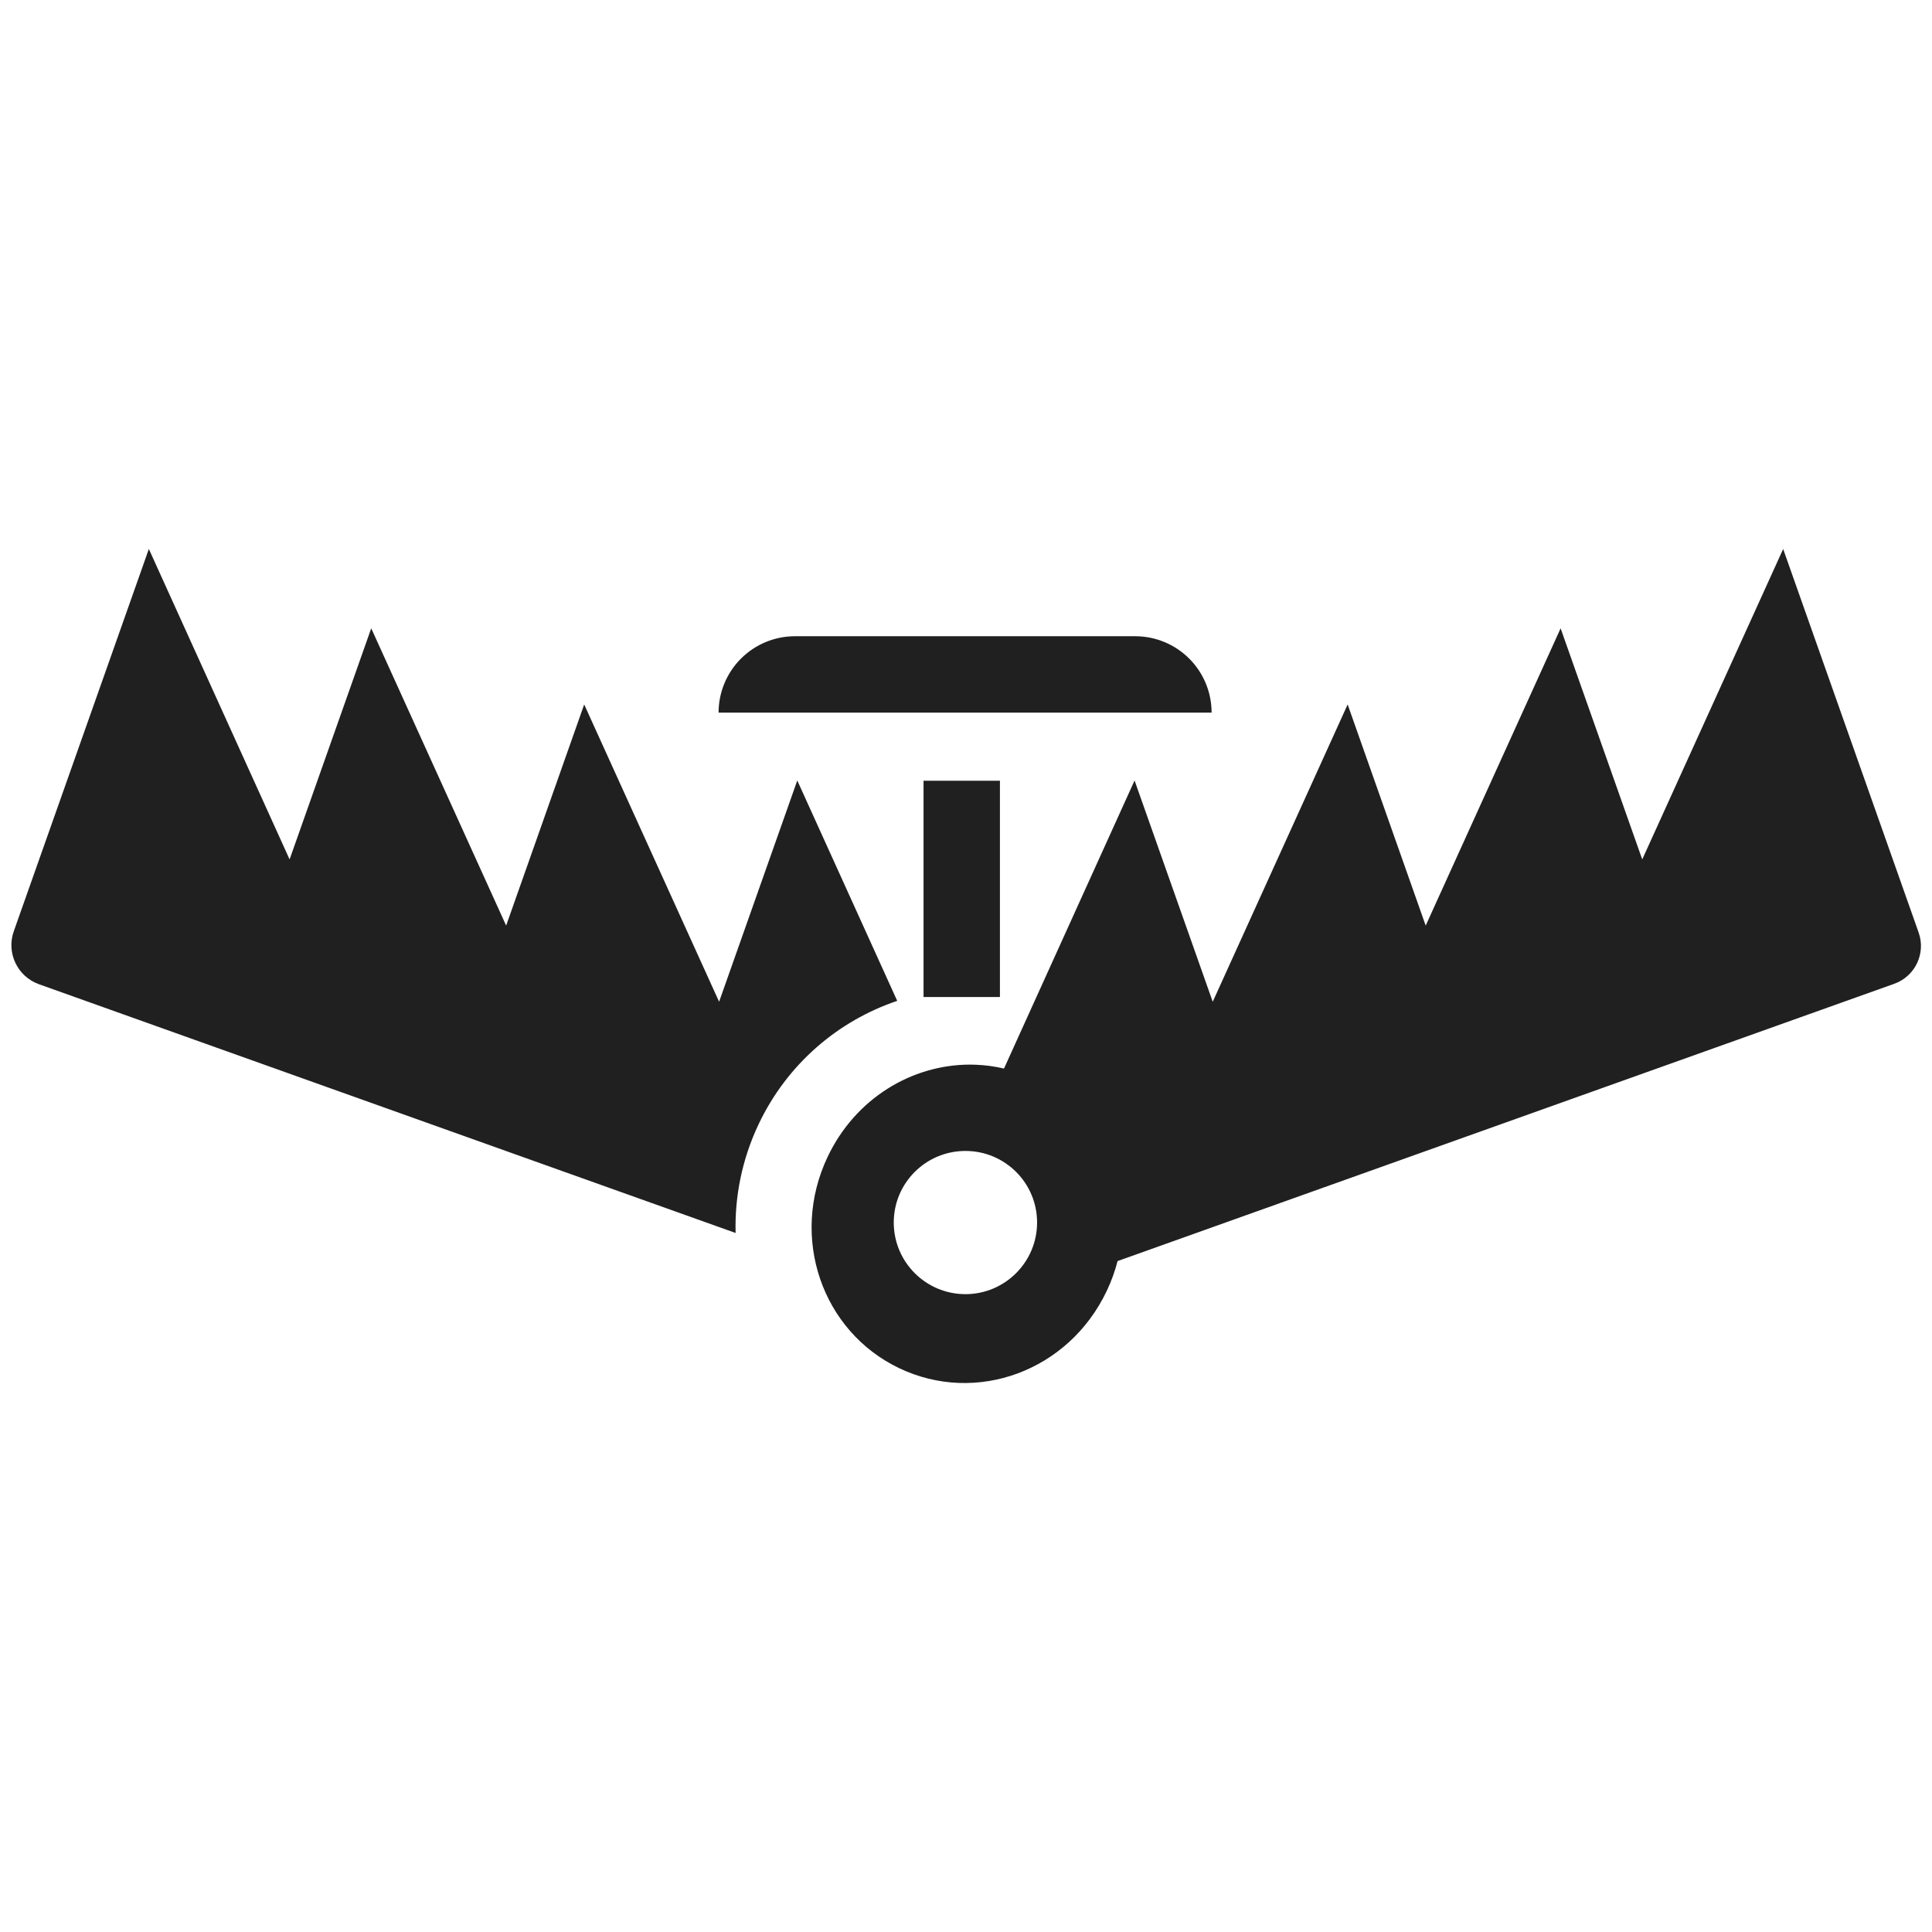
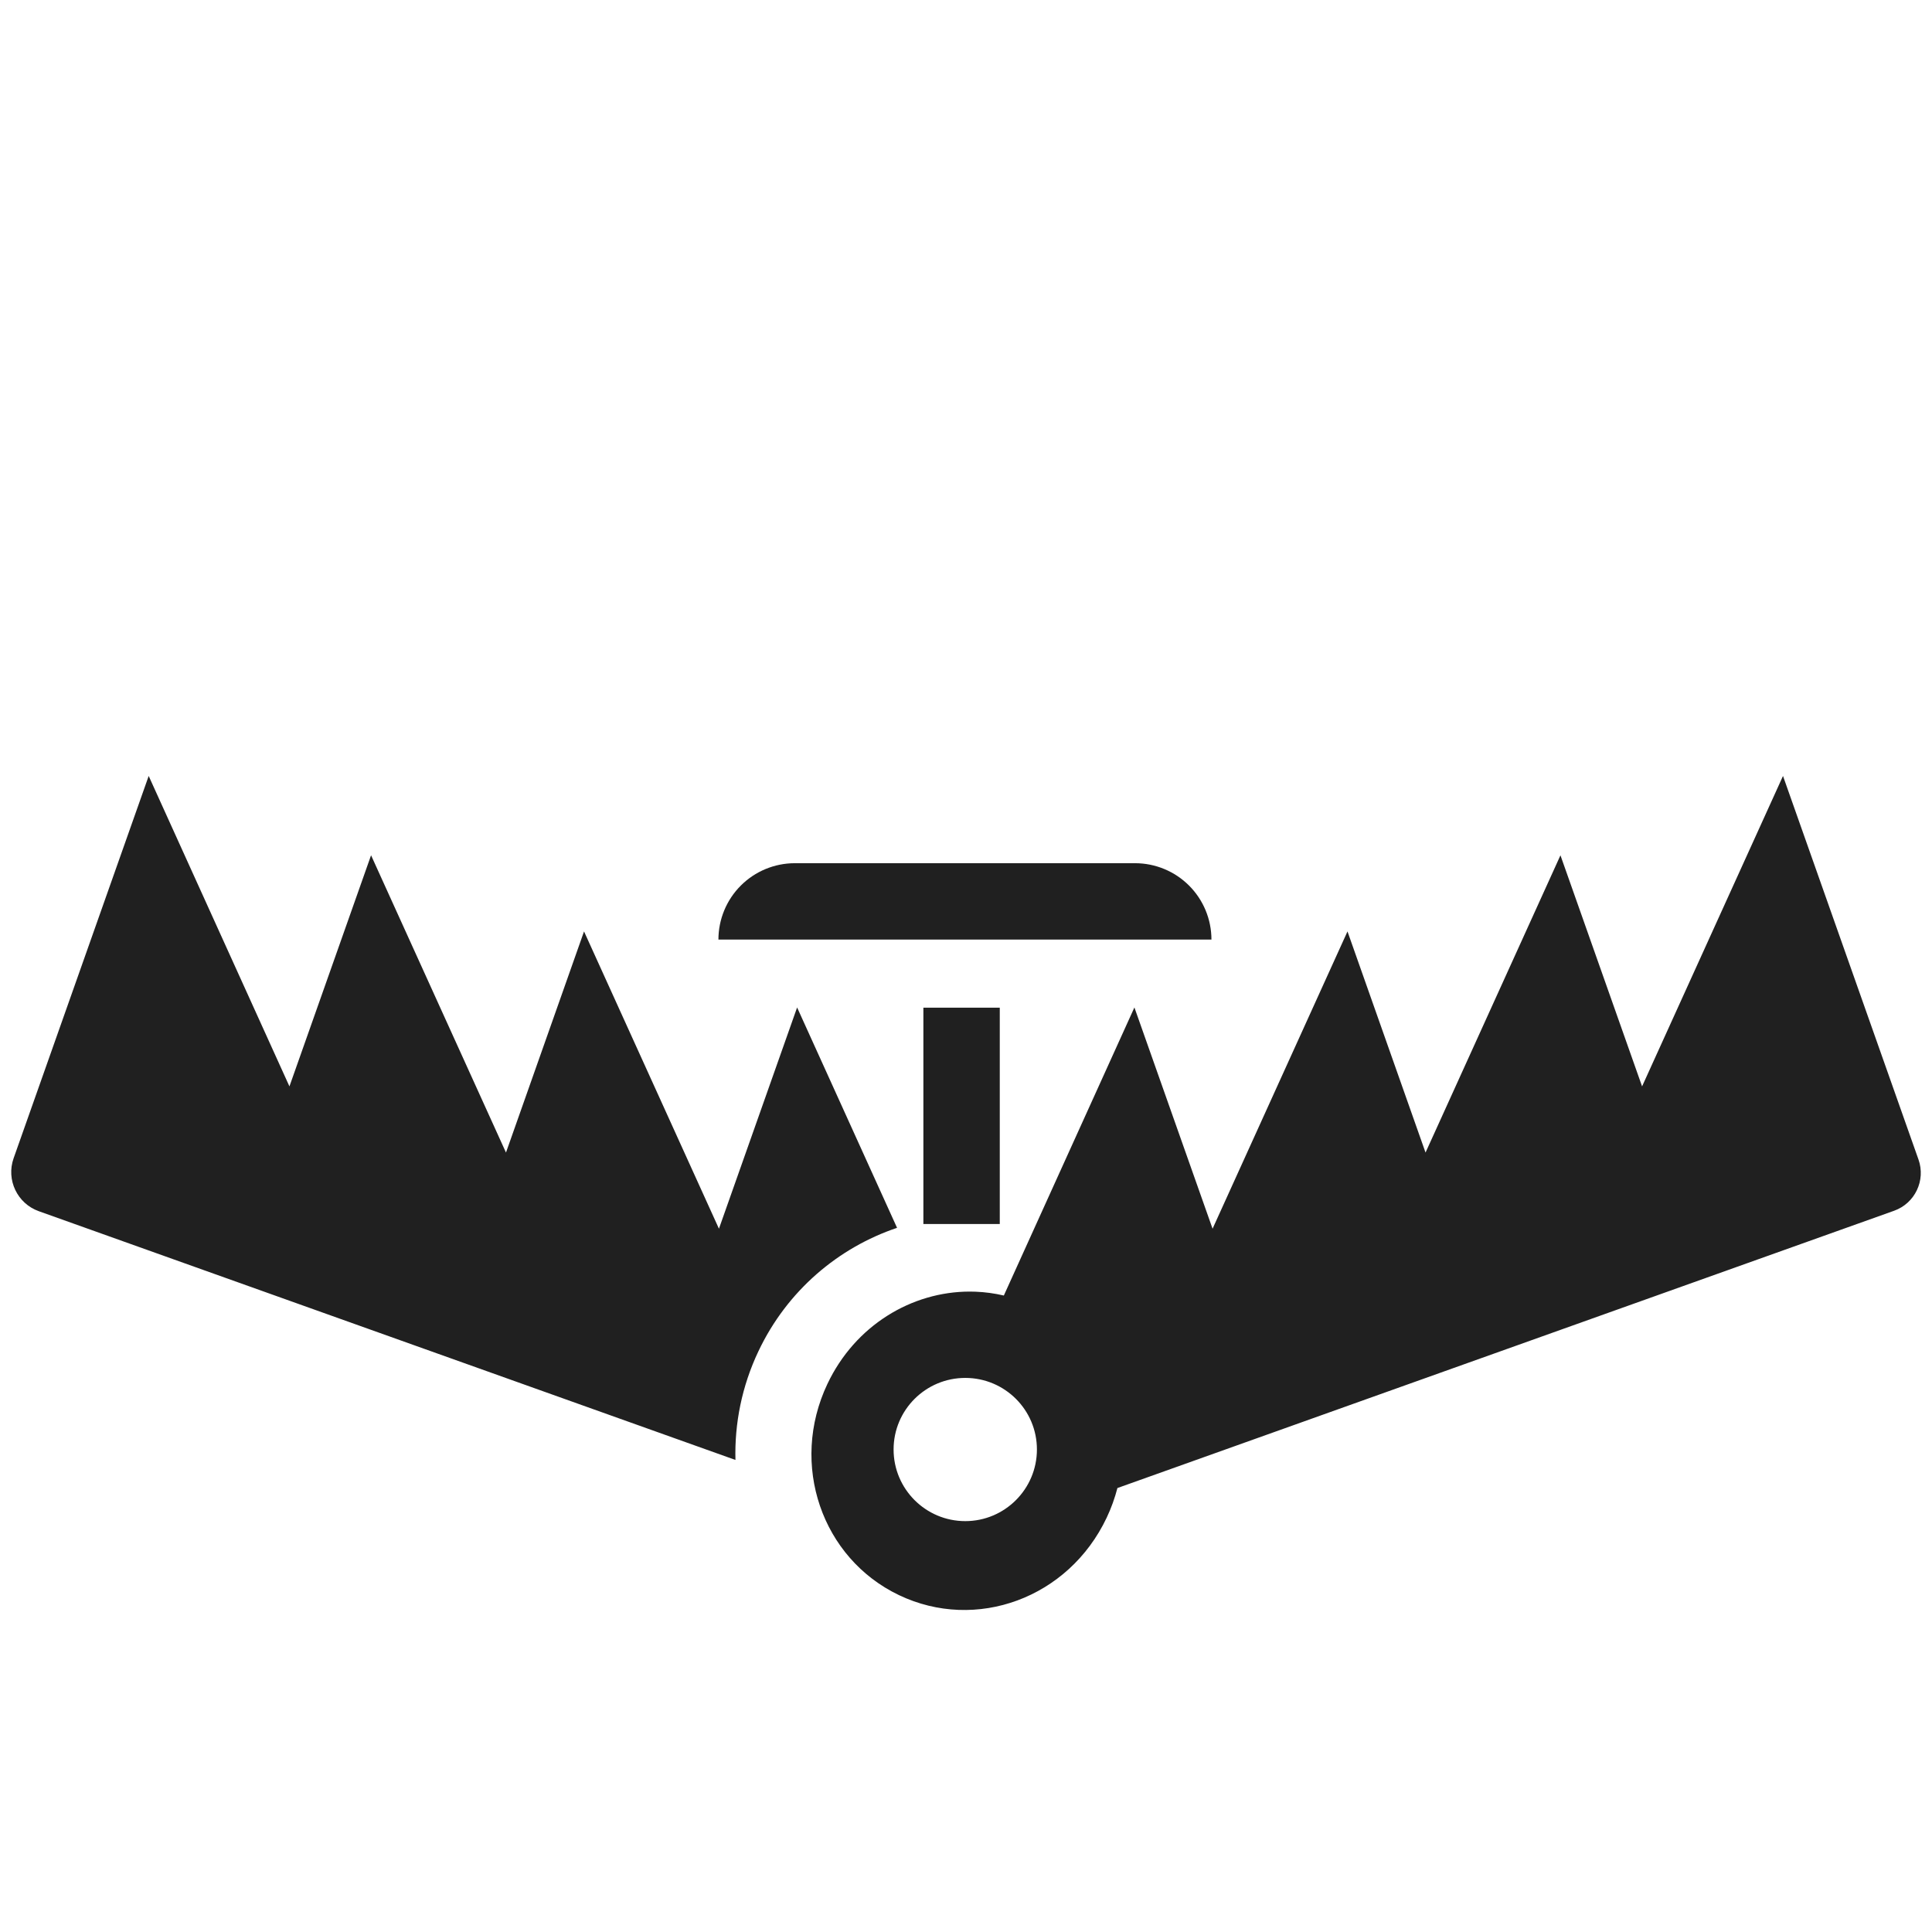
<svg xmlns="http://www.w3.org/2000/svg" width="48" height="48" version="1.1">
-   <path fill="#202020" d="M3.698,13.64c0,0 -2.44,6.905 -3.356,9.498c-0.189,0.536 0.091,1.124 0.626,1.315c3.775,1.348 17.308,6.18 17.308,6.18c-0.024,-0.905 0.158,-1.83 0.571,-2.701c0.713,-1.506 1.985,-2.574 3.444,-3.066l-2.483,-5.475l-1.942,5.497l-3.352,-7.386l-1.939,5.494l-3.352,-7.386l-2.028,5.742l-3.497,-7.713l0,0.001Zm40.604,0l-3.501,7.712l-2.028,-5.741l-3.352,7.385l-1.939,-5.494l-3.352,7.386l-1.942,-5.497l-3.244,7.157c-0.233,-0.054 -0.467,-0.086 -0.701,-0.095c-0.047,-0.002 -0.093,-0.003 -0.14,-0.003c-1.45,-0.001 -2.854,0.841 -3.542,2.294c-0.948,2.001 -0.138,4.331 1.777,5.247c1.916,0.916 4.214,0.077 5.161,-1.923c0.115,-0.242 0.202,-0.488 0.267,-0.737c0,0 15.313,-5.467 19.296,-6.889c0.519,-0.185 0.79,-0.755 0.606,-1.274c-0.907,-2.569 -3.366,-9.529 -3.366,-9.529l0,0.001Zm-24.551,2.167c-0.503,0 -0.986,0.2 -1.342,0.556c-0.356,0.356 -0.556,0.839 -0.556,1.342l12.249,0c0,-0.503 -0.2,-0.986 -0.556,-1.342c-0.356,-0.356 -0.839,-0.556 -1.342,-0.556l-8.453,0Zm3.194,3.59l-0,5.374l1.898,-0l-0,-5.374l-1.898,0Zm1.041,9.198c0.983,0 1.78,0.795 1.78,1.778c-0,0.982 -0.798,1.78 -1.78,1.78c-0.983,0 -1.781,-0.797 -1.781,-1.78c-0,-0.983 0.798,-1.778 1.781,-1.778Z" />
+   <path fill="#202020" d="M3.694,19.279c-0,0 -2.44,6.905 -3.356,9.498c-0.189,0.536 0.091,1.124 0.626,1.315c3.775,1.348 17.308,6.18 17.308,6.18c-0.024,-0.905 0.158,-1.83 0.571,-2.701c0.713,-1.506 1.985,-2.574 3.444,-3.066l-2.483,-5.475l-1.942,5.497l-3.352,-7.386l-1.939,5.494l-3.352,-7.386l-2.028,5.742l-3.497,-7.713l-0,0.001Zm40.604,0l-3.501,7.712l-2.028,-5.741l-3.352,7.385l-1.939,-5.494l-3.352,7.386l-1.942,-5.497l-3.244,7.157c-0.233,-0.054 -0.467,-0.086 -0.701,-0.095c-0.047,-0.002 -0.093,-0.003 -0.14,-0.003c-1.45,-0.001 -2.854,0.841 -3.542,2.294c-0.948,2.001 -0.138,4.331 1.777,5.247c1.916,0.916 4.214,0.077 5.161,-1.923c0.115,-0.242 0.202,-0.488 0.267,-0.737c-0,0 15.313,-5.467 19.296,-6.889c0.519,-0.185 0.79,-0.755 0.606,-1.274c-0.907,-2.569 -3.366,-9.529 -3.366,-9.529l-0,0.001Zm-24.551,2.167c-0.503,0 -0.986,0.2 -1.342,0.556c-0.356,0.356 -0.556,0.839 -0.556,1.342l12.249,0c-0,-0.503 -0.2,-0.986 -0.556,-1.342c-0.356,-0.356 -0.839,-0.556 -1.342,-0.556l-8.453,0Zm3.194,3.59l-0,5.374l1.898,0l-0,-5.374l-1.898,0Zm1.041,9.198c0.983,0 1.78,0.795 1.78,1.778c-0,0.982 -0.798,1.78 -1.78,1.78c-0.983,0 -1.781,-0.797 -1.781,-1.78c-0,-0.983 0.798,-1.778 1.781,-1.778Z" />
</svg>
